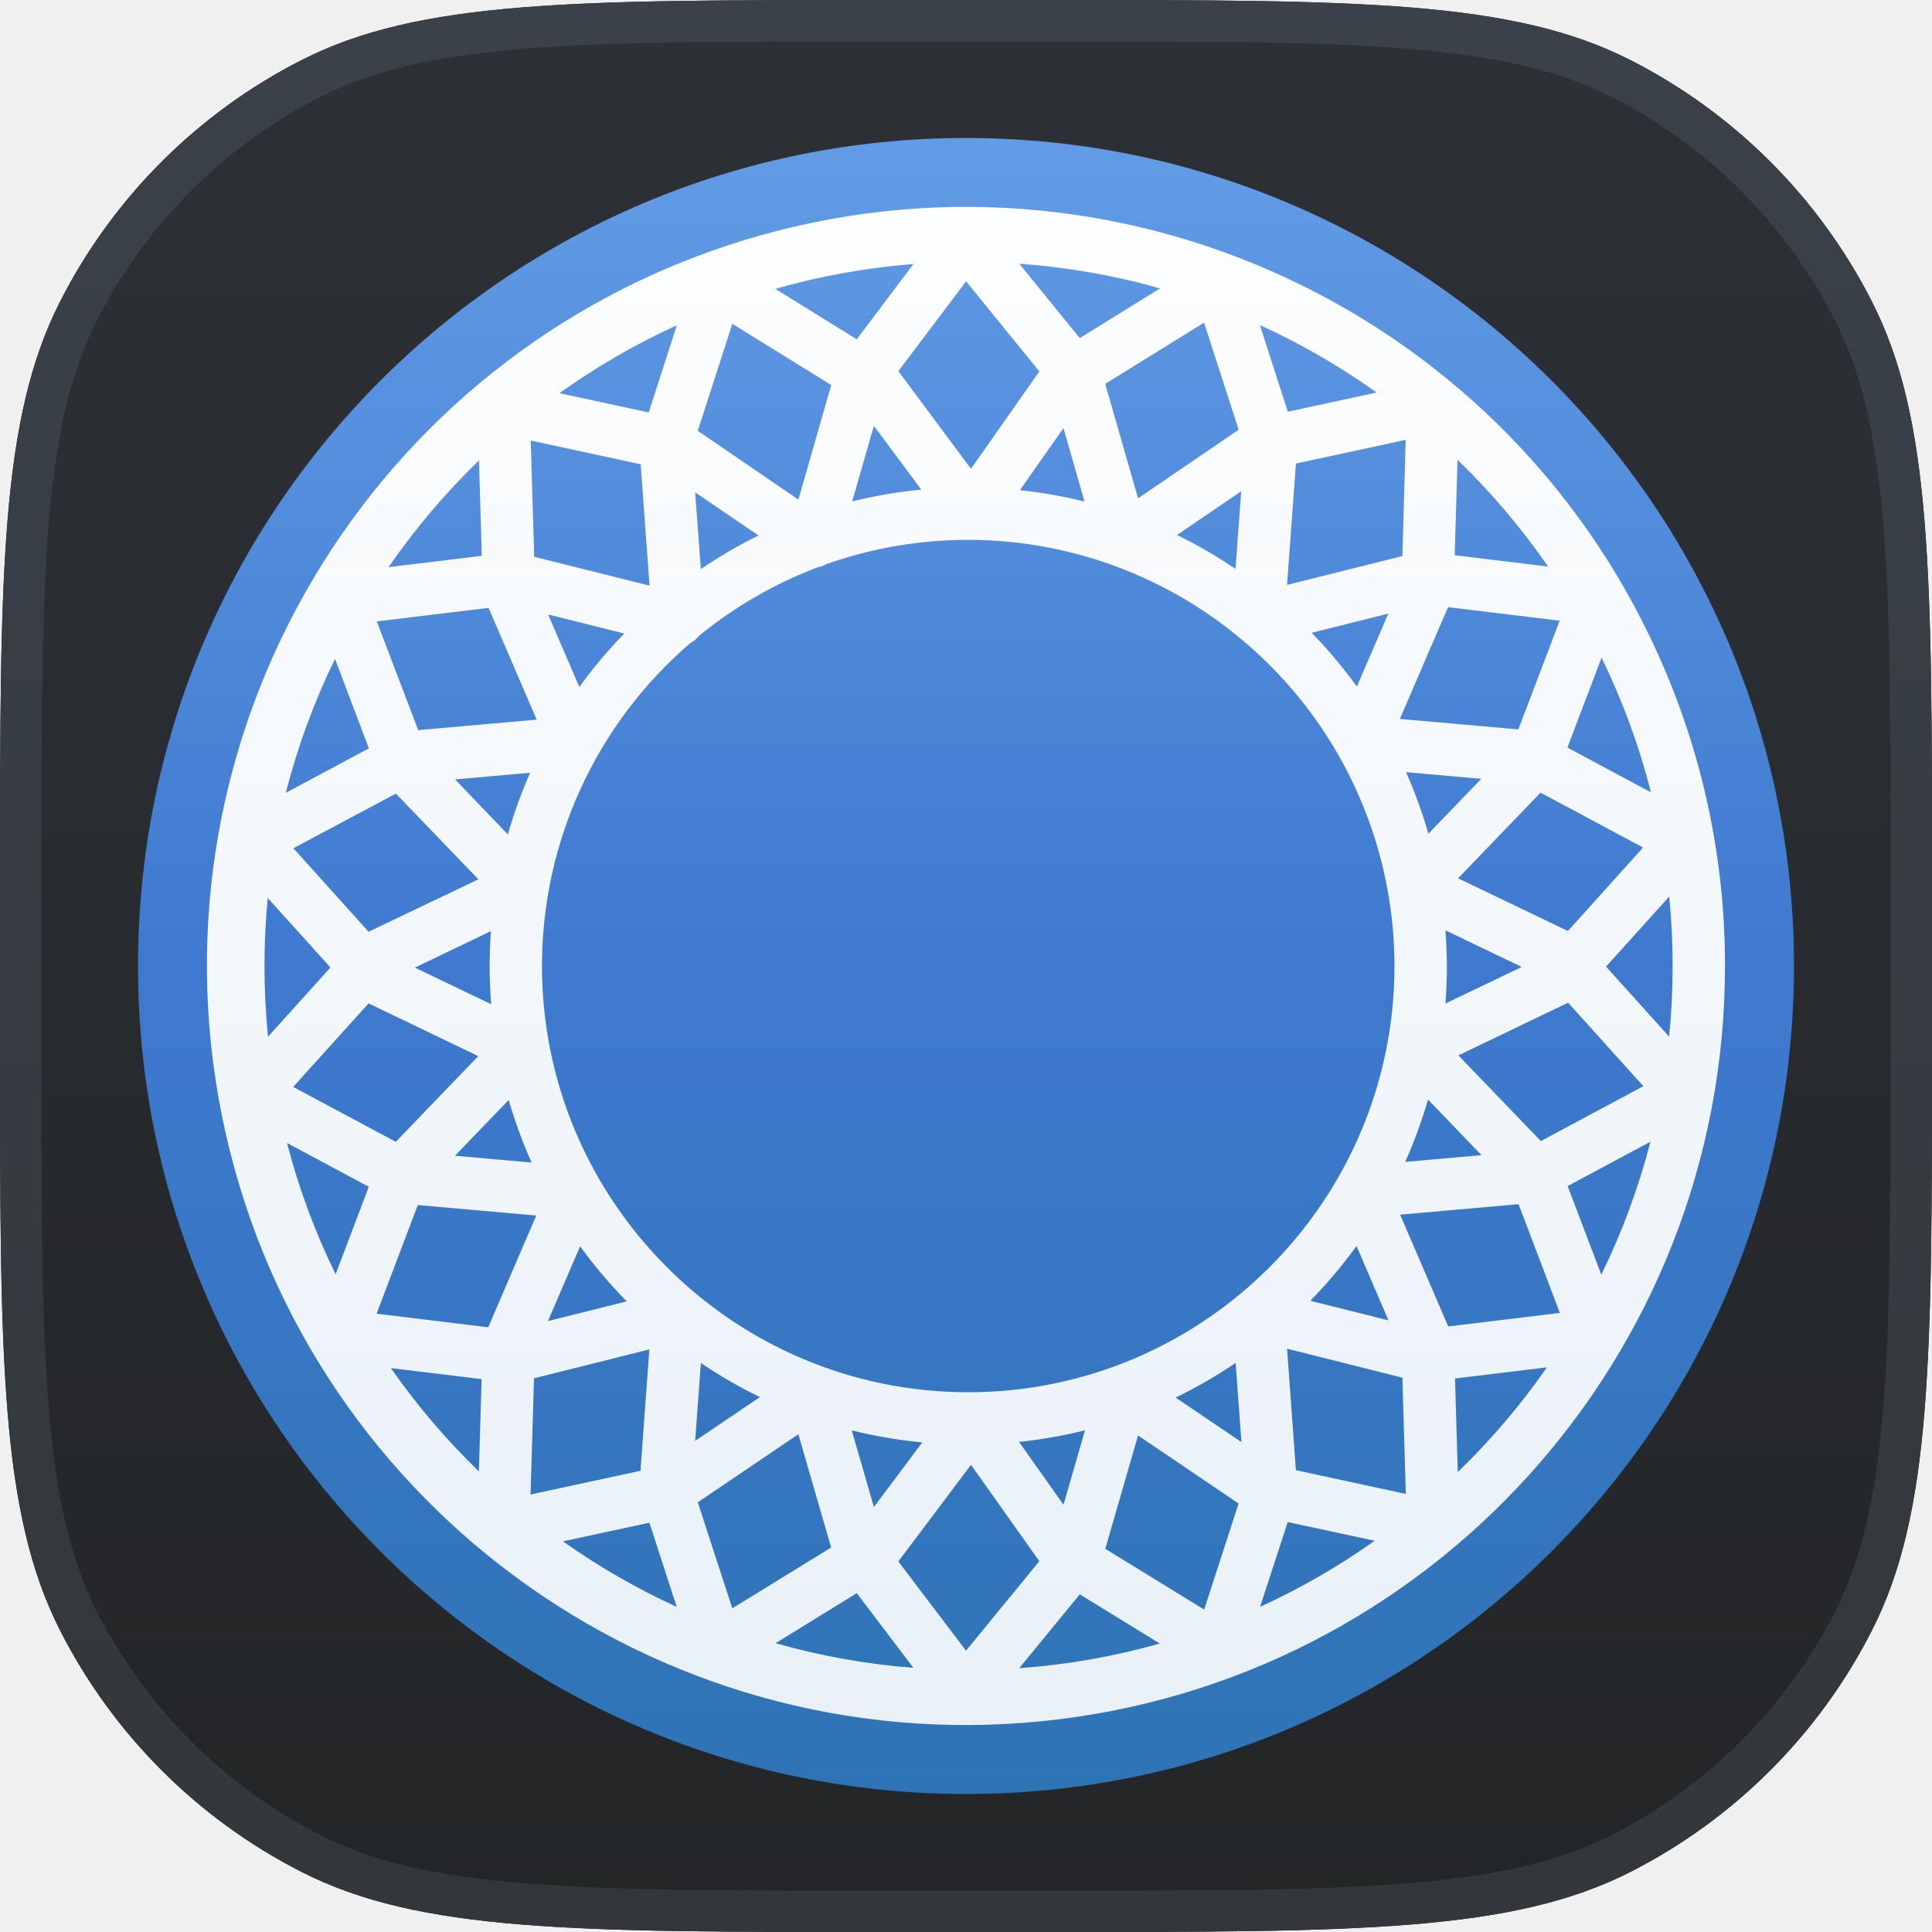
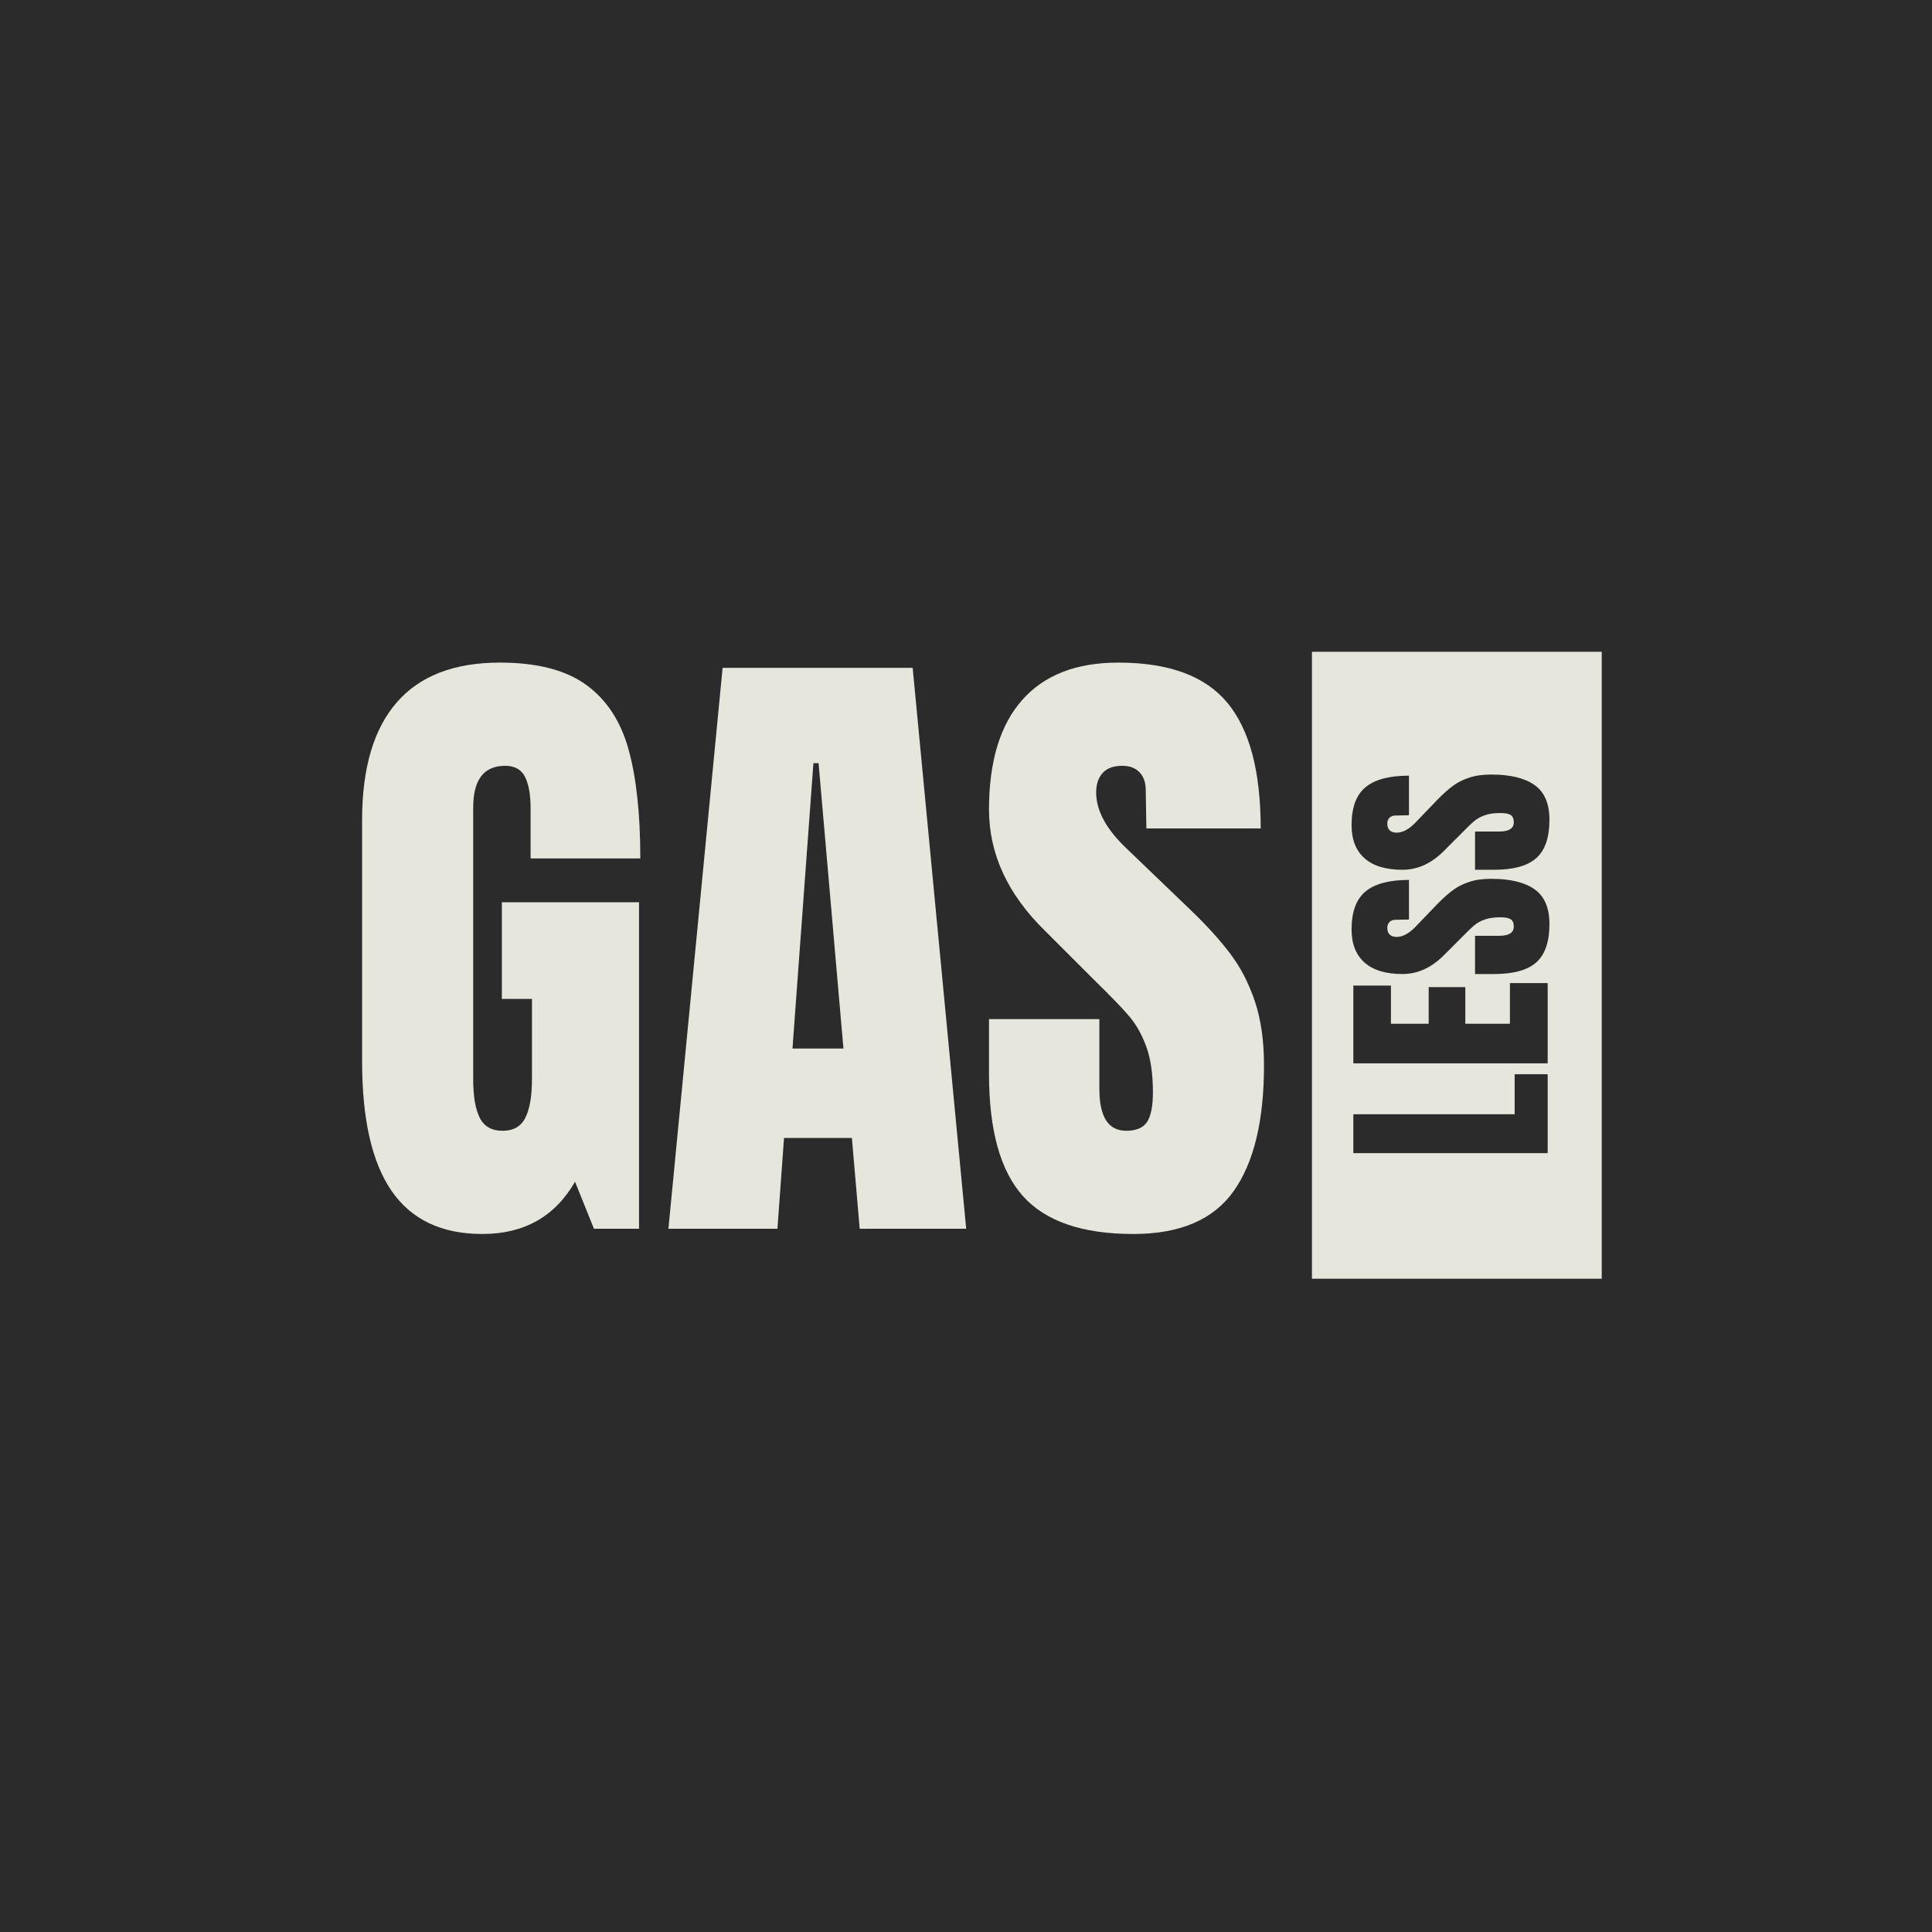
- <svg xmlns="http://www.w3.org/2000/svg" width="560" height="560" fill="none">
-   <g clip-path="url(#a)">
-     <path fill="url(#b)" d="M0 256c0-89.608 0-134.413 17.439-168.638a160 160 0 0 1 69.923-69.923C121.587 0 166.392 0 256 0h48c89.608 0 134.413 0 168.638 17.439a160 160 0 0 1 69.923 69.923C560 121.587 560 166.392 560 256v48c0 89.608 0 134.413-17.439 168.638a160 160 0 0 1-69.923 69.923C438.413 560 393.608 560 304 560h-48c-89.608 0-134.413 0-168.638-17.439a160 160 0 0 1-69.923-69.923C0 438.413 0 393.608 0 304z" />
-     <circle cx="280.002" cy="280" r="240" fill="url(#c)" />
-     <path fill="url(#d)" d="M482.771 194.651A220 220 0 1 0 500.002 280a218.6 218.6 0 0 0-17.231-85.349m-18.63 174.801-9.757-25.667 24.008-12.852a202.4 202.4 0 0 1-14.251 38.546zm-380.95-38.153 23.713 12.7-9.623 25.346a202.2 202.2 0 0 1-14.09-38.046M76.661 280q0-9.98.945-19.719l18.167 20.147-18.095 20.084A213 213 0 0 1 76.662 280m20.45-89.015 9.81 25.935-24.08 12.878a203 203 0 0 1 14.27-38.813m381.432 38.688-24.213-12.994 9.89-26.042a203 203 0 0 1 14.323 39.036M359.84 418.004l-19.086-12.914a136.6 136.6 0 0 0 17.4-10.042zm-51.575 18.149-12.896-18.212a138 138 0 0 0 19.13-3.362zm-54.956.66-6.421-22.207a138.4 138.4 0 0 0 20.441 3.478zm-12.396 11.745-28.646 17.623-10.007-30.733 29.146-19.719zm-39.42-30.911 1.659-22.564a137 137 0 0 0 17.115 9.864zm0-274.928 18.363 12.485a139 139 0 0 0-16.704 9.748zm51.807-19.282 13.744 18.488a139 139 0 0 0-20.022 3.407zm54.947.66 6.109 21.279a138.5 138.5 0 0 0-18.729-3.299zm12.102-12.825 28.655-17.747 10.024 31.027-29.145 19.888zm39.419 31.117-1.649 22.501a138 138 0 0 0-16.945-9.81zm-79.124 261.158c-68.119 0-123.547-55.428-123.547-123.547a123.31 123.31 0 0 1 43.05-93.643q.719-.378 1.346-.892a7.2 7.2 0 0 0 1.115-1.16 123.7 123.7 0 0 1 34.497-19.915 7.1 7.1 0 0 0 2.47-.9 123.37 123.37 0 0 1 119.774 21.404 7 7 0 0 0 .874.74 123.3 123.3 0 0 1 32.432 42.315A123.3 123.3 0 0 1 404.191 280c0 68.119-55.419 123.547-123.547 123.547M142.409 291.095l-22.154-10.622 22.038-10.586a140 140 0 0 0 .071 21.208zm276.622-21.405 22.047 10.586-22.1 10.596q.41-5.352.419-10.872c-.036-3.46-.16-6.912-.419-10.328zm-11.487-45.876 21.824 1.926-15.349 15.911a136 136 0 0 0-6.475-17.837m-27.37-40.392 22.234-5.565-9.115 21.146a140 140 0 0 0-13.119-15.616zm-98.727-47.535-21.048-28.307 19.621-26.033 21.235 26.113zm-50.032 8.919-29.155-19.933 10.007-31.01 28.664 17.739zm-63.473 54.348-9.061-21.047 22.073 5.521a140 140 0 0 0-13.012 15.455zm-20.717 42.738-15.304-15.973 21.734-1.927a138 138 0 0 0-6.43 17.828zm-32.472-11.862 23.91 24.838-31.83 15.206-21.788-24.205zm-7.92 60.815 31.794 15.277-23.901 24.838-29.743-15.911zm40.615 27.995a137 137 0 0 0 6.653 18.131L131.876 335zm34.211 58.371-22.831 5.708 9.328-21.672a142 142 0 0 0 13.503 15.964m99.788 47.374 19.808 27.933-21.244 25.944-19.62-25.864zm48.427-8.499 29.136 19.719-9.979 30.742-28.655-17.623zm63.321-54.919 9.266 21.547-22.662-5.673a141 141 0 0 0 13.396-15.883zm20.726-42.452 15.5 16.116-22.117 1.953a137 137 0 0 0 6.617-18.105zm32.704 12.031-23.901-24.838 31.794-15.268 21.823 24.195zm7.839-60.886-31.83-15.277 23.902-24.829 29.716 15.901zm-14.358-58.443-34.336-3.032 13.948-32.401 32.356 3.925zm-33.614-50.246-33.435 8.365 2.577-35.174 31.812-6.867zm-93.51-63.17-17.533-21.555a202.8 202.8 0 0 1 40.811 7.135zm-64.649.34-23.598-14.609a202.3 202.3 0 0 1 40.026-7.197zm-60.057 71.409-33.435-8.365-.999-33.685 31.857 6.876zm-46.661 6.448 13.948 32.392-34.336 3.041-12.013-31.517zm-20.512 173.089 34.336 3.041-13.922 32.392-32.356-3.942zm33.684 50.22 33.436-8.375-2.578 35.184-31.856 6.876zm93.555 62.277 16.41 21.645a203 203 0 0 1-39.946-7.134zm64.64.339 23.188 14.27a202.7 202.7 0 0 1-40.739 7.134zm60.084-71.196 33.426 8.402.99 33.693-31.857-6.885zm46.715-6.448-13.949-32.4 34.336-3.041 11.96 31.517zm45.742-104.301 18.319-20.316a208 208 0 0 1 .981 20.102q0 10.373-1.017 20.513zm-16.802-115.957-27.068-3.291.821-27.647a205 205 0 0 1 26.247 30.938m-49.703-50.452-25.729 5.566-8.107-25.115a203.7 203.7 0 0 1 33.836 19.549M196.196 94.265l-8.161 25.284-25.863-5.583a204.4 204.4 0 0 1 34.024-19.701m-57.364 39.196.821 27.647-27.032 3.282a206 206 0 0 1 26.211-30.929m-25.506 263.094 26.273 3.184-.793 26.755a205.6 205.6 0 0 1-25.48-29.903zm49.845 50.22 25.061-5.414 7.919 24.401a204.7 204.7 0 0 1-32.98-18.987m202.056 19.031 8.026-24.623 25.213 5.413a204 204 0 0 1-33.239 19.166zm57.318-39.125-.802-27.121 26.639-3.228a205.3 205.3 0 0 1-25.837 30.349" />
-     <path fill="url(#e)" fill-rule="evenodd" d="M304 12h-48c-45.002 0-78.032.01-104.111 2.14-25.938 2.12-43.94 6.277-59.08 13.991a148 148 0 0 0-64.678 64.678c-7.714 15.14-11.872 33.142-13.991 59.08C12.01 177.968 12 210.998 12 256v48c0 45.002.01 78.032 2.14 104.111 2.12 25.938 6.277 43.94 13.991 59.08a148 148 0 0 0 64.678 64.678c15.14 7.714 33.142 11.872 59.08 13.991C177.968 547.991 210.998 548 256 548h48c45.002 0 78.032-.009 104.111-2.14 25.938-2.119 43.94-6.277 59.08-13.991a148 148 0 0 0 64.678-64.678c7.714-15.14 11.872-33.142 13.991-59.08C547.991 382.032 548 349.002 548 304v-48c0-45.002-.009-78.032-2.14-104.111-2.119-25.938-6.277-43.94-13.991-59.08a148 148 0 0 0-64.678-64.678c-15.14-7.714-33.142-11.872-59.08-13.991C382.032 12.01 349.002 12 304 12M17.439 87.362C0 121.587 0 166.392 0 256v48c0 89.608 0 134.413 17.439 168.638a160 160 0 0 0 69.923 69.923C121.587 560 166.392 560 256 560h48c89.608 0 134.413 0 168.638-17.439a160 160 0 0 0 69.923-69.923C560 438.413 560 393.608 560 304v-48c0-89.608 0-134.413-17.439-168.638a160 160 0 0 0-69.923-69.923C438.413 0 393.608 0 304 0h-48C166.392 0 121.587 0 87.362 17.439a160 160 0 0 0-69.923 69.923" clip-rule="evenodd" />
-   </g>
+ <svg xmlns="http://www.w3.org/2000/svg" width="500" zoomAndPan="magnify" viewBox="0 0 375 375" height="500" preserveAspectRatio="xMidYMid meet" version="1.0">
  <defs>
-     <linearGradient id="b" x1="280" x2="280" y1="0" y2="560" gradientUnits="userSpaceOnUse">
-       <stop stop-color="#2D3136" />
-       <stop offset="1" stop-color="#232527" />
-     </linearGradient>
-     <linearGradient id="c" x1="280.002" x2="280.002" y1="40" y2="520" gradientUnits="userSpaceOnUse">
-       <stop stop-color="#629CE6" />
-       <stop offset=".5" stop-color="#3F79CF" />
-       <stop offset="1" stop-color="#2E74B5" />
-     </linearGradient>
-     <linearGradient id="d" x1="280.002" x2="280.002" y1="0" y2="560" gradientUnits="userSpaceOnUse">
-       <stop stop-color="#fff" />
-       <stop offset="1" stop-color="#E6EFF6" />
-     </linearGradient>
-     <linearGradient id="e" x1="280" x2="280" y1="0" y2="560" gradientUnits="userSpaceOnUse">
-       <stop stop-color="#3A4149" />
-       <stop offset="1" stop-color="#33373B" />
-     </linearGradient>
-     <clipPath id="a">
-       <path fill="#fff" d="M0 0h560v560H0z" />
+     <g />
+     <clipPath id="ad93f26c2f">
+       <path d="M 254.648 126.508 L 310.898 126.508 L 310.898 248.203 L 254.648 248.203 Z M 254.648 126.508 " clip-rule="nonzero" />
    </clipPath>
  </defs>
+   <rect x="-37.5" width="450" fill="#ffffff" y="-37.5" height="450" fill-opacity="1" />
+   <rect x="-37.5" width="450" fill="#2b2b2b" y="-37.5" height="450" fill-opacity="1" />
+   <g fill="#e6e6dd" fill-opacity="1">
+     <g transform="translate(66.36209, 238.5)">
+       <g>
+         <path d="M 27.25 1.016 C 19.395 1.016 13.539 -1.75 9.688 -7.281 C 5.844 -12.82 3.922 -21.211 3.922 -32.453 L 3.922 -79.344 C 3.922 -89.395 6.16 -97 10.641 -102.156 C 15.117 -107.312 21.797 -109.891 30.672 -109.891 C 37.859 -109.891 43.438 -108.453 47.406 -105.578 C 51.375 -102.703 54.117 -98.52 55.641 -93.031 C 57.16 -87.539 57.922 -80.488 57.922 -71.875 L 36.625 -71.875 L 36.625 -81.625 C 36.625 -84.25 36.266 -86.273 35.547 -87.703 C 34.828 -89.141 33.539 -89.859 31.688 -89.859 C 27.551 -89.859 25.484 -87.156 25.484 -81.75 L 25.484 -29.031 C 25.484 -25.727 25.906 -23.234 26.75 -21.547 C 27.594 -19.859 29.07 -19.016 31.188 -19.016 C 33.289 -19.016 34.766 -19.859 35.609 -21.547 C 36.461 -23.234 36.891 -25.727 36.891 -29.031 L 36.891 -44.609 L 31.047 -44.609 L 31.047 -63.375 L 57.672 -63.375 L 57.672 0 L 48.922 0 L 45.25 -9.125 C 41.363 -2.363 35.363 1.016 27.25 1.016 Z M 27.25 1.016 " />
+       </g>
+     </g>
+   </g>
+   <g fill="#e6e6dd" fill-opacity="1">
+     <g transform="translate(127.8358, 238.5)">
+       <g>
+         <path d="M 1.906 0 L 12.422 -108.875 L 49.312 -108.875 L 59.703 0 L 39.031 0 L 37.516 -17.625 L 24.344 -17.625 L 23.062 0 Z M 25.984 -34.984 L 35.875 -34.984 L 31.047 -90.375 L 30.047 -90.375 Z M 25.984 -34.984 " />
+       </g>
+     </g>
+   </g>
+   <g fill="#e6e6dd" fill-opacity="1">
+     <g transform="translate(189.3095, 238.5)">
+       <g>
+         <path d="M 30.672 1.016 C 20.785 1.016 13.645 -1.43 9.25 -6.328 C 4.852 -11.234 2.656 -19.141 2.656 -30.047 L 2.656 -40.688 L 24.078 -40.688 L 24.078 -27.125 C 24.078 -21.719 25.812 -19.016 29.281 -19.016 C 31.219 -19.016 32.566 -19.582 33.328 -20.719 C 34.086 -21.863 34.469 -23.785 34.469 -26.484 C 34.469 -30.035 34.047 -32.973 33.203 -35.297 C 32.359 -37.617 31.281 -39.562 29.969 -41.125 C 28.664 -42.688 26.32 -45.117 22.938 -48.422 L 13.562 -57.797 C 6.289 -64.891 2.656 -72.75 2.656 -81.375 C 2.656 -90.664 4.789 -97.738 9.062 -102.594 C 13.332 -107.457 19.566 -109.891 27.766 -109.891 C 37.566 -109.891 44.617 -107.289 48.922 -102.094 C 53.234 -96.895 55.391 -88.766 55.391 -77.703 L 33.203 -77.703 L 33.078 -85.172 C 33.078 -86.609 32.676 -87.75 31.875 -88.594 C 31.07 -89.438 29.953 -89.859 28.516 -89.859 C 26.828 -89.859 25.562 -89.395 24.719 -88.469 C 23.875 -87.539 23.453 -86.273 23.453 -84.672 C 23.453 -81.117 25.477 -77.441 29.531 -73.641 L 42.203 -61.469 C 45.16 -58.602 47.609 -55.879 49.547 -53.297 C 51.492 -50.723 53.062 -47.68 54.25 -44.172 C 55.438 -40.66 56.031 -36.5 56.031 -31.688 C 56.031 -20.957 54.062 -12.82 50.125 -7.281 C 46.195 -1.75 39.711 1.016 30.672 1.016 Z M 30.672 1.016 " />
+       </g>
+     </g>
+   </g>
+   <g clip-path="url(#ad93f26c2f)">
+     <path fill="#e6e6dd" d="M 254.648 126.508 L 310.898 126.508 L 310.898 248.238 L 254.648 248.238 Z M 254.648 126.508 " fill-opacity="1" fill-rule="nonzero" />
+   </g>
+   <g fill="#2b2b2b" fill-opacity="1">
+     <g transform="translate(300.4014, 225.4943)">
+       <g>
+         <path d="M 0 -1.672 L -37.719 -1.672 L -37.719 -9.219 L -6.406 -9.219 L -6.406 -16.984 L 0 -16.984 Z M 0 -1.672 " />
+       </g>
+     </g>
+   </g>
+   <g fill="#2b2b2b" fill-opacity="1">
+     <g transform="translate(300.4014, 208.0666)">
+       <g>
+         <path d="M 0 -1.672 L -37.719 -1.672 L -37.719 -16.766 L -30.422 -16.766 L -30.422 -9.359 L -23.094 -9.359 L -23.094 -16.469 L -15.984 -16.469 L -15.984 -9.359 L -7.328 -9.359 L -7.328 -17.25 L 0 -17.25 Z M 0 -1.672 " />
+       </g>
+     </g>
+   </g>
+   <g fill="#2b2b2b" fill-opacity="1">
+     <g transform="translate(300.4014, 189.9805)">
+       <g>
+         <path d="M 0.344 -10.625 C 0.344 -7.195 -0.5 -4.723 -2.188 -3.203 C -3.883 -1.68 -6.625 -0.922 -10.406 -0.922 L -14.094 -0.922 L -14.094 -8.344 L -9.391 -8.344 C -7.516 -8.344 -6.578 -8.941 -6.578 -10.141 C -6.578 -10.816 -6.773 -11.285 -7.172 -11.547 C -7.566 -11.805 -8.234 -11.938 -9.172 -11.938 C -10.398 -11.938 -11.414 -11.789 -12.219 -11.5 C -13.031 -11.207 -13.707 -10.832 -14.25 -10.375 C -14.789 -9.926 -15.629 -9.117 -16.766 -7.953 L -20.016 -4.703 C -22.473 -2.18 -25.195 -0.922 -28.188 -0.922 C -31.406 -0.922 -33.852 -1.66 -35.531 -3.141 C -37.219 -4.617 -38.062 -6.773 -38.062 -9.609 C -38.062 -13.004 -37.16 -15.445 -35.359 -16.938 C -33.566 -18.438 -30.754 -19.188 -26.922 -19.188 L -26.922 -11.5 L -29.5 -11.453 C -30 -11.453 -30.395 -11.312 -30.688 -11.031 C -30.977 -10.758 -31.125 -10.375 -31.125 -9.875 C -31.125 -9.289 -30.961 -8.852 -30.641 -8.562 C -30.316 -8.27 -29.879 -8.125 -29.328 -8.125 C -28.098 -8.125 -26.828 -8.828 -25.516 -10.234 L -21.297 -14.625 C -20.297 -15.645 -19.348 -16.488 -18.453 -17.156 C -17.566 -17.832 -16.516 -18.375 -15.297 -18.781 C -14.086 -19.195 -12.645 -19.406 -10.969 -19.406 C -7.258 -19.406 -4.445 -18.723 -2.531 -17.359 C -0.613 -16.004 0.344 -13.758 0.344 -10.625 Z M 0.344 -10.625 " />
+       </g>
+     </g>
+   </g>
+   <g fill="#2b2b2b" fill-opacity="1">
+     <g transform="translate(300.4014, 169.7433)">
+       <g>
+         <path d="M 0.344 -10.625 C 0.344 -7.195 -0.5 -4.723 -2.188 -3.203 C -3.883 -1.68 -6.625 -0.922 -10.406 -0.922 L -14.094 -0.922 L -14.094 -8.344 L -9.391 -8.344 C -7.516 -8.344 -6.578 -8.941 -6.578 -10.141 C -6.578 -10.816 -6.773 -11.285 -7.172 -11.547 C -7.566 -11.805 -8.234 -11.938 -9.172 -11.938 C -10.398 -11.938 -11.414 -11.789 -12.219 -11.5 C -13.031 -11.207 -13.707 -10.832 -14.25 -10.375 C -14.789 -9.926 -15.629 -9.117 -16.766 -7.953 L -20.016 -4.703 C -22.473 -2.18 -25.195 -0.922 -28.188 -0.922 C -31.406 -0.922 -33.852 -1.66 -35.531 -3.141 C -37.219 -4.617 -38.062 -6.773 -38.062 -9.609 C -38.062 -13.004 -37.16 -15.445 -35.359 -16.938 C -33.566 -18.438 -30.754 -19.188 -26.922 -19.188 L -26.922 -11.5 L -29.5 -11.453 C -30 -11.453 -30.395 -11.312 -30.688 -11.031 C -30.977 -10.758 -31.125 -10.375 -31.125 -9.875 C -31.125 -9.289 -30.961 -8.852 -30.641 -8.562 C -30.316 -8.27 -29.879 -8.125 -29.328 -8.125 C -28.098 -8.125 -26.828 -8.828 -25.516 -10.234 L -21.297 -14.625 C -20.297 -15.645 -19.348 -16.488 -18.453 -17.156 C -17.566 -17.832 -16.516 -18.375 -15.297 -18.781 C -14.086 -19.195 -12.645 -19.406 -10.969 -19.406 C -7.258 -19.406 -4.445 -18.723 -2.531 -17.359 C -0.613 -16.004 0.344 -13.758 0.344 -10.625 Z M 0.344 -10.625 " />
+       </g>
+     </g>
+   </g>
</svg>
